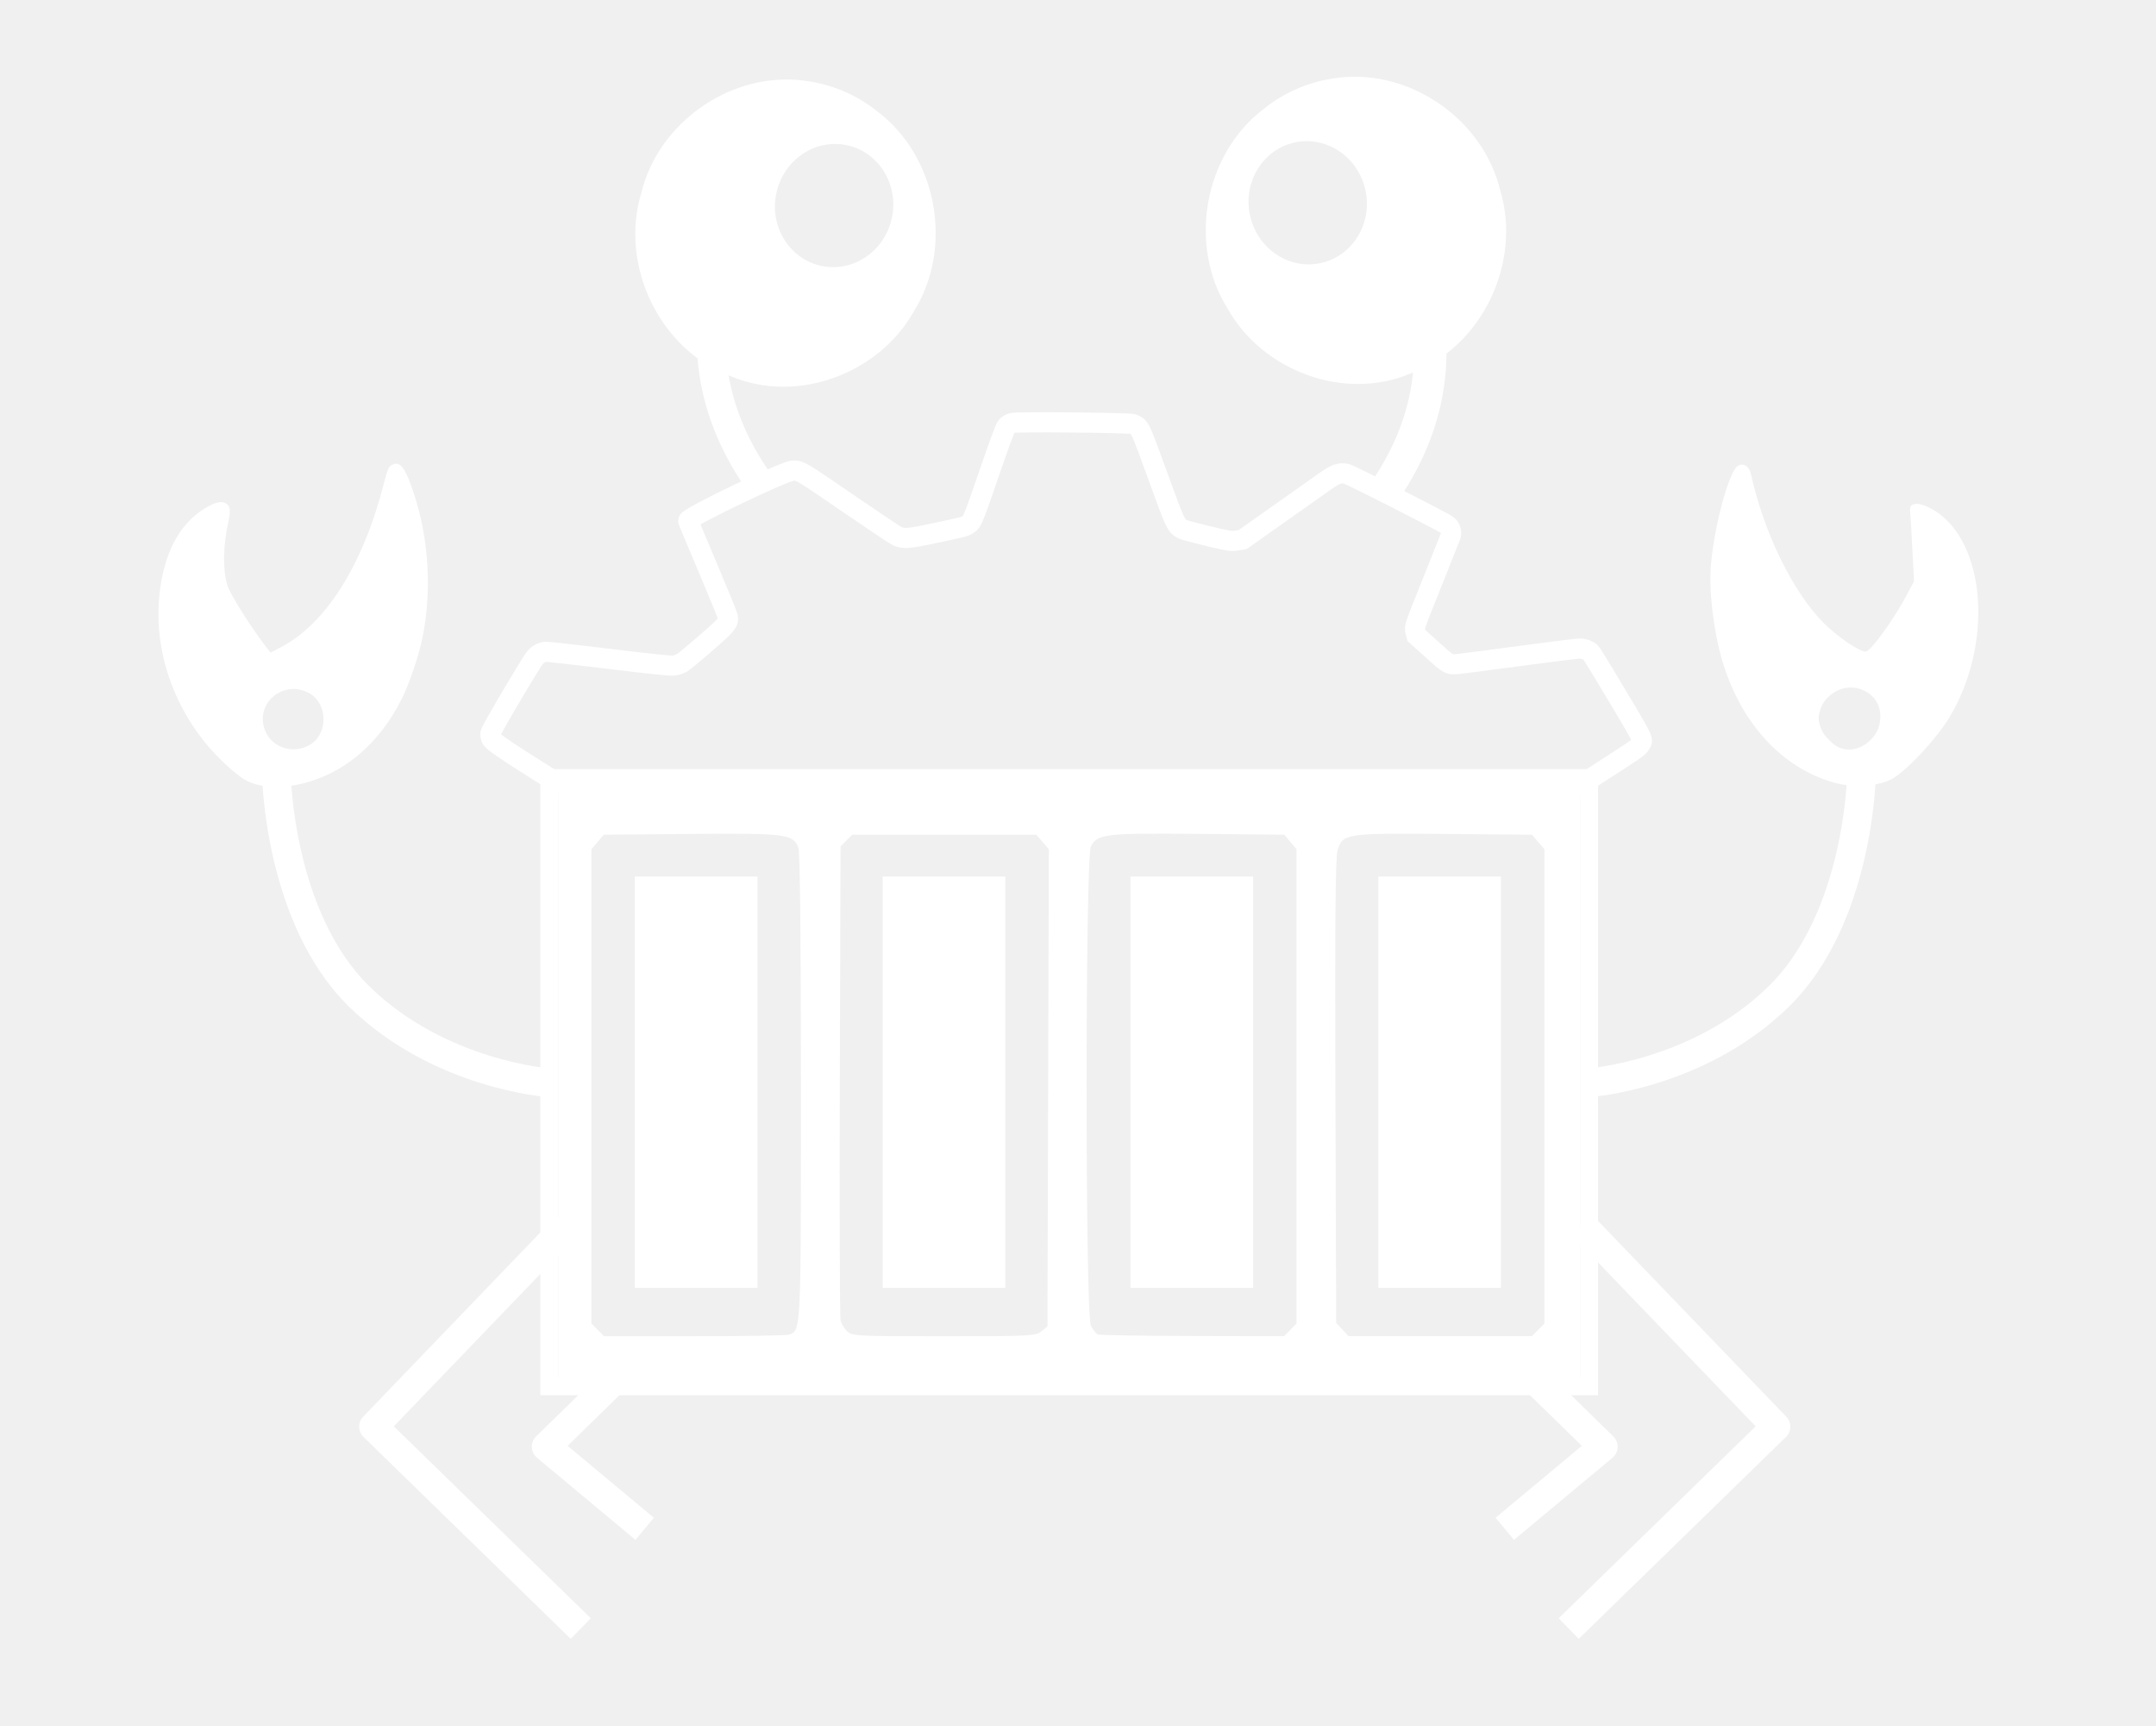
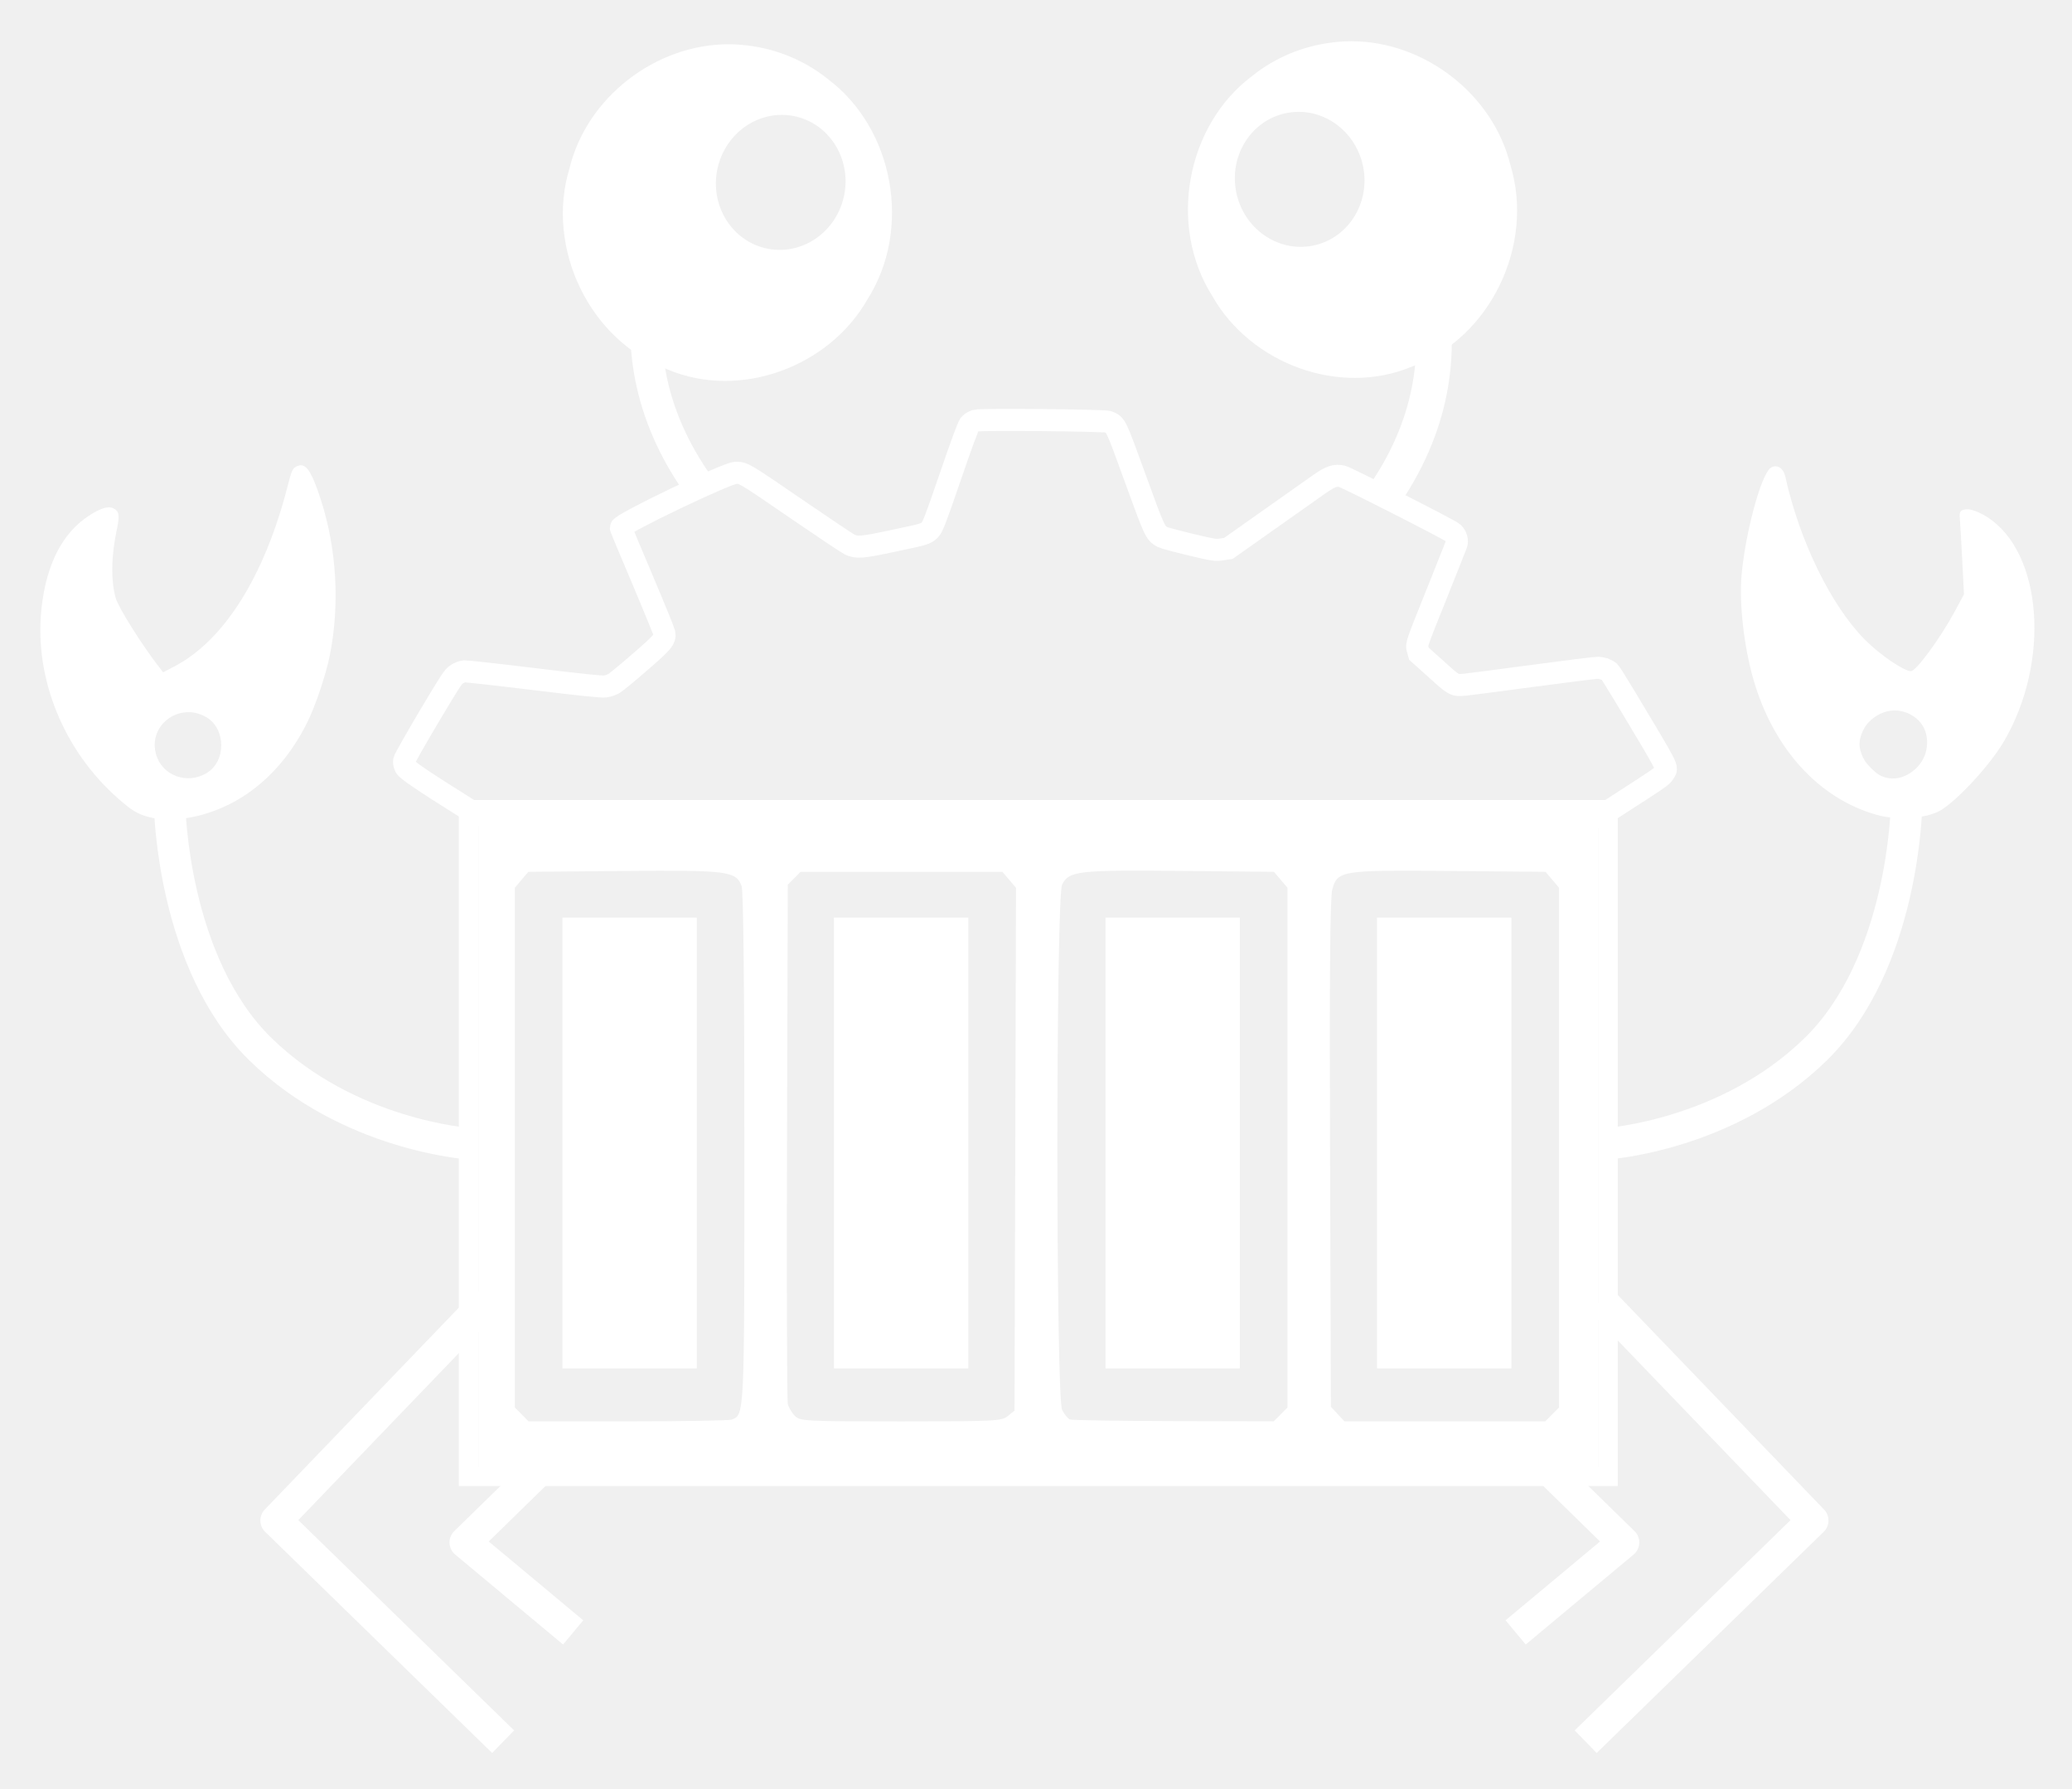
- <svg xmlns="http://www.w3.org/2000/svg" width="75mm" height="60mm" viewBox="0 0 75 60" version="1.1" id="svg25037" xml:space="preserve">
-   <defs id="defs25034" />
-   <g id="layer1" transform="translate(-987.9974,-257.1916)">
-     <path style="fill:none;stroke:#ffffff;stroke-width:1;stroke-linecap:square;stroke-linejoin:round;stroke-dasharray:none;stroke-opacity:1" d="m 1007.371,300.177 -6.379,6.634 6.85,6.672" id="path6472" />
-     <path style="fill:none;stroke:#ffffff;stroke-width:1.129;stroke-linecap:butt;stroke-linejoin:miter;stroke-dasharray:none;stroke-opacity:1" d="m 1036.634,265.255 c 0,0 2.872,4.374 -0.587,9.189" id="path6474" />
-     <path style="fill:none;stroke:#ffffff;stroke-width:1;stroke-linecap:butt;stroke-linejoin:miter;stroke-dasharray:none;stroke-opacity:1" d="m 1013.854,264.822 c 0,0 -2.872,4.374 0.587,9.189" id="path6476" />
-     <path d="m 1043.183,279.793 c -0.053,-0.019 -0.153,-0.043 -0.223,-0.046 -0.07,-0.003 -1.006,0.113 -2.083,0.258 -1.075,0.144 -2.045,0.271 -2.158,0.28 -0.327,0.026 -0.316,0.032 -0.913,-0.508 l -0.532,-0.476 -0.041,-0.147 c -0.041,-0.147 -0.032,-0.171 0.579,-1.69 0.339,-0.849 0.633,-1.584 0.651,-1.637 0.042,-0.119 0,-0.26 -0.103,-0.364 -0.088,-0.086 -3.371,-1.756 -3.521,-1.791 -0.225,-0.051 -0.374,-4.8e-4 -0.731,0.25 -0.721,0.511 -2.175,1.538 -2.511,1.773 l -0.373,0.263 -0.208,0.032 c -0.2,0.03 -0.244,0.025 -0.997,-0.154 -0.433,-0.104 -0.833,-0.211 -0.887,-0.24 -0.23,-0.126 -0.242,-0.151 -0.861,-1.855 -0.635,-1.749 -0.614,-1.7 -0.864,-1.801 -0.124,-0.048 -4.042,-0.085 -4.197,-0.039 -0.091,0.03 -0.141,0.059 -0.2,0.121 -0.049,0.055 -0.27,0.653 -0.616,1.667 -0.471,1.373 -0.558,1.596 -0.649,1.684 -0.141,0.13 -0.141,0.13 -1.212,0.356 -0.955,0.204 -1.109,0.213 -1.341,0.101 -0.068,-0.033 -0.833,-0.544 -1.702,-1.139 -1.652,-1.133 -1.661,-1.138 -1.907,-1.132 -0.288,0.006 -3.666,1.624 -3.645,1.747 0,0.018 0.311,0.757 0.685,1.641 0.374,0.884 0.686,1.651 0.695,1.7 0.035,0.191 -0.046,0.289 -0.786,0.928 -0.376,0.327 -0.739,0.625 -0.809,0.668 -0.083,0.046 -0.187,0.084 -0.283,0.097 -0.106,0.016 -0.801,-0.056 -2.248,-0.233 -1.152,-0.141 -2.149,-0.25 -2.213,-0.247 -0.08,0.007 -0.161,0.036 -0.247,0.091 -0.121,0.071 -0.201,0.202 -0.894,1.361 -0.418,0.706 -0.77,1.327 -0.781,1.382 -0.011,0.051 0.01,0.142 0.037,0.197 0.052,0.095 0.452,0.382 1.975,1.335 1.718,1.074 7.138,-0.147 6.859,0.481 1.337,-0.099 24.995,0.028 26.194,0 0.076,-0.13 1.509,0.658 3.316,-0.508 1.494,-0.963 1.547,-0.998 1.616,-1.111 0.119,-0.191 0.211,-0.011 -1.237,-2.428 -0.247,-0.406 -0.466,-0.761 -0.491,-0.785 -0.027,-0.022 -0.089,-0.059 -0.142,-0.082 z" id="path6478" style="fill:#ffffff;fill-opacity:0.007;stroke:#ffffff;stroke-width:0.7;stroke-dasharray:none;stroke-opacity:1" />
-     <path style="fill:none;stroke:#ffffff;stroke-width:1;stroke-linecap:square;stroke-linejoin:round;stroke-dasharray:none;stroke-opacity:1" d="m 1010.085,304.491 -3.088,3.016 3.042,2.536" id="path6480" />
-     <path style="fill:none;stroke:#ffffff;stroke-width:1;stroke-linecap:butt;stroke-linejoin:miter;stroke-dasharray:none;stroke-opacity:1" d="m 997.615,284.155 c 0,0 0.077,4.952 2.876,7.694 2.799,2.743 6.62,3.002 6.62,3.002" id="path6482" />
-     <path style="fill:none;stroke:#ffffff;stroke-width:1;stroke-linecap:butt;stroke-linejoin:miter;stroke-dasharray:none;stroke-opacity:1" d="m 1052.751,284.155 c 0,0 -0.077,4.952 -2.876,7.694 -2.799,2.743 -6.62,3.002 -6.62,3.002" id="path6484" />
-     <path style="fill:none;stroke:#ffffff;stroke-width:1;stroke-linecap:square;stroke-linejoin:round;stroke-dasharray:none;stroke-opacity:1" d="m 1043.396,300.177 6.38,6.634 -6.85,6.672" id="path6486" />
-     <path style="fill:none;stroke:#ffffff;stroke-width:1;stroke-linecap:square;stroke-linejoin:round;stroke-dasharray:none;stroke-opacity:1" d="m 1040.682,304.491 3.088,3.016 -3.042,2.536" id="path6488" />
-     <path id="path6492" style="fill:#ffffff;fill-opacity:1;stroke:#ffffff;stroke-width:0.756;stroke-linecap:square;stroke-linejoin:miter;stroke-miterlimit:4;stroke-dasharray:none;stroke-dashoffset:0;stroke-opacity:1" d="M 103.408 10.828 C 94.85 10.825 86.709 17.061 84.68 25.457 C 81.833 34.799 87.052 45.789 96.305 49.137 C 104.818 52.703 115.315 48.759 119.791 40.787 C 124.994 32.571 122.879 20.742 115.072 14.908 C 112.37 12.732 109.035 11.362 105.59 10.967 C 104.862 10.874 104.133 10.828 103.408 10.828 z M 109.334 18.557 A 8.145 8.488 11.059 0 1 111.295 18.689 A 8.145 8.488 11.059 0 1 117.66 28.582 A 8.145 8.488 11.059 0 1 108.039 35.35 A 8.145 8.488 11.059 0 1 101.674 25.457 A 8.145 8.488 11.059 0 1 109.334 18.557 z " transform="matrix(0.2645833,0,0,0.2645833,987.9974,257.1916)" />
-     <path id="path6498" style="fill:#ffffff;fill-opacity:1;stroke:#ffffff;stroke-width:0.756;stroke-linecap:square;stroke-linejoin:miter;stroke-miterlimit:4;stroke-dasharray:none;stroke-dashoffset:0;stroke-opacity:1" d="M 178.143 10.467 C 177.417 10.467 176.689 10.511 175.961 10.604 C 172.515 10.999 169.18 12.369 166.479 14.545 C 158.672 20.379 156.556 32.207 161.76 40.424 C 166.236 48.396 176.732 52.342 185.246 48.775 C 194.499 45.428 199.718 34.436 196.871 25.094 C 194.842 16.698 186.701 10.463 178.143 10.467 z M 172.27 18.191 A 8.488 8.145 78.941 0 1 179.93 25.092 A 8.488 8.145 78.941 0 1 173.564 34.984 A 8.488 8.145 78.941 0 1 163.943 28.217 A 8.488 8.145 78.941 0 1 170.309 18.324 A 8.488 8.145 78.941 0 1 172.27 18.191 z " transform="matrix(0.2645833,0,0,0.2645833,987.9974,257.1916)" />
-     <path id="path19575" style="fill:#ffffff;fill-opacity:1;stroke-width:0.348" d="M 229.07 61.074 C 228.843 61.061 228.609 61.134 228.396 61.311 C 227.236 62.274 225.393 69.181 224.951 74.227 C 224.659 77.564 225.262 82.782 226.389 86.672 C 228.793 94.969 234.245 100.948 241.176 102.889 C 243.59 103.565 246.837 103.376 248.648 102.451 C 250.552 101.48 254.678 97.057 256.398 94.145 C 262.059 84.562 261.093 71.398 254.418 67.158 C 253.476 66.56 252.439 66.176 251.932 66.234 C 251.195 66.32 251.075 66.495 251.15 67.379 C 251.2 67.953 251.332 70.225 251.443 72.428 L 251.646 76.434 L 250.523 78.521 C 248.849 81.637 245.913 85.643 245.297 85.652 C 244.457 85.665 241.61 83.731 239.791 81.91 C 235.718 77.835 231.893 70.006 230.201 62.281 C 230.042 61.556 229.571 61.103 229.07 61.074 z M 243.189 90.373 C 243.834 90.348 244.482 90.483 245.096 90.783 C 246.767 91.602 247.523 93.252 247.113 95.186 C 246.795 96.688 245.494 98.025 243.961 98.424 C 243.11 98.645 242.18 98.517 241.443 98.076 C 240.934 97.772 240.1 96.947 239.744 96.396 C 239.455 95.948 239.206 95.283 239.131 94.75 C 239.003 93.845 239.477 92.541 240.209 91.779 C 241.056 90.897 242.116 90.415 243.189 90.373 z " transform="matrix(0.2645833,0,0,0.2645833,987.9974,257.1916)" />
-     <path id="path20386" style="fill:#ffffff;fill-opacity:1;stroke:none;stroke-width:0.926;stroke-miterlimit:4;stroke-dasharray:none;stroke-opacity:1" d="M 52.072 60.957 C 51.888 60.961 51.695 61.024 51.486 61.141 C 51.087 61.364 50.957 61.673 50.49 63.494 C 47.724 74.274 42.869 81.986 36.895 85.094 L 35.561 85.789 L 35.062 85.145 C 32.986 82.46 30.2 78.029 29.875 76.895 C 29.273 74.793 29.328 71.776 30.027 68.553 C 30.377 66.939 30.267 66.397 29.525 66.09 C 28.93 65.843 28.069 66.109 26.756 66.941 C 23.502 69.005 21.528 72.827 20.961 78.166 C 20.078 86.469 23.602 95.175 30.186 100.951 C 31.816 102.382 32.5 102.792 33.861 103.158 L 33.861 103.16 C 35.075 103.487 37.481 103.483 39.09 103.152 C 44.969 101.944 49.882 97.868 52.914 91.678 C 53.868 89.731 55.095 86.069 55.549 83.818 C 56.787 77.679 56.391 70.903 54.447 64.969 C 53.496 62.064 52.871 60.941 52.072 60.957 z M 38.365 90.578 C 39.16 90.534 39.999 90.721 40.793 91.205 C 43.112 92.619 43.121 96.453 40.809 97.863 C 38.436 99.31 35.404 98.179 34.697 95.584 C 33.977 92.939 35.98 90.711 38.365 90.578 z " transform="matrix(0.2645833,0,0,0.2645833,987.9974,257.1916)" />
-     <path style="fill:#ffffff;fill-opacity:1;stroke-width:0.089" d="M 1007.416,294.922 V 284.654 h 17.775 17.775 v 10.268 10.268 h -17.775 -17.775 z m 8.039,8.688 c 0.408,-0.158 0.404,-0.066 0.404,-8.633 0,-5.128 -0.032,-8.155 -0.088,-8.304 -0.179,-0.474 -0.431,-0.506 -3.749,-0.477 l -3.022,0.027 -0.214,0.252 -0.214,0.252 v 8.249 8.249 l 0.218,0.22 0.218,0.22 h 3.152 c 1.733,0 3.216,-0.025 3.296,-0.056 z m 8.77,-0.116 0.21,-0.171 0.024,-8.297 0.024,-8.296 -0.216,-0.253 -0.216,-0.253 h -3.205 -3.205 l -0.202,0.204 -0.202,0.204 -0.025,8.136 c -0.014,4.475 0,8.228 0.024,8.34 0.027,0.112 0.128,0.284 0.225,0.381 0.168,0.17 0.308,0.177 3.365,0.177 3.008,0 3.201,-0.01 3.399,-0.171 z m 8.657,-0.049 0.218,-0.22 v -8.249 -8.249 l -0.214,-0.252 -0.214,-0.252 -2.963,-0.029 c -3.265,-0.031 -3.542,2.6e-4 -3.762,0.431 -0.2,0.39 -0.202,16.287 0,16.677 0.072,0.141 0.182,0.277 0.244,0.302 0.062,0.025 1.544,0.049 3.294,0.053 l 3.181,0.007 0.218,-0.22 z m 8.621,0 0.218,-0.22 v -8.249 -8.249 l -0.214,-0.252 -0.214,-0.252 -3.022,-0.027 c -3.467,-0.031 -3.575,-0.014 -3.747,0.58 -0.071,0.244 -0.091,2.665 -0.072,8.385 l 0.027,8.041 0.215,0.231 0.215,0.231 h 3.188 3.188 z" id="path44948" />
-     <path style="fill:#ffffff;fill-opacity:1;stroke-width:0.336" d="m 116.053,142.254 v -27.04 h 8.062 8.062 v 27.04 27.04 h -8.062 -8.062 z" id="path44987" transform="matrix(0.2645833,0,0,0.2645833,987.9974,257.1916)" />
-     <path style="fill:#ffffff;fill-opacity:1;stroke-width:0.336" d="m 83.471,142.254 v -27.04 h 8.062 8.062 v 27.04 27.04 h -8.062 -8.062 z" id="path45026" transform="matrix(0.2645833,0,0,0.2645833,987.9974,257.1916)" />
-     <path style="fill:#ffffff;fill-opacity:1;stroke-width:0.336" d="m 148.636,142.254 v -27.04 h 8.062 8.062 v 27.04 27.04 h -8.062 -8.062 z" id="path45065" transform="matrix(0.2645833,0,0,0.2645833,987.9974,257.1916)" />
-     <path style="fill:#ffffff;fill-opacity:1;stroke-width:0.336" d="m 181.218,142.254 v -27.04 h 8.062 8.062 v 27.04 27.04 h -8.062 -8.062 z" id="path45104" transform="matrix(0.2645833,0,0,0.2645833,987.9974,257.1916)" />
-     <path style="fill:#ffffff;fill-opacity:1;stroke-width:0.336" d="m 71.043,142.254 v -41.148 h 69.531 69.531 v 41.148 41.148 H 140.574 71.043 Z m 136.711,0 V 103.457 H 140.574 73.394 v 38.796 38.796 h 67.18 67.18 z" id="path45143" transform="matrix(0.2645833,0,0,0.2645833,987.9974,257.1916)" />
+ <svg xmlns="http://www.w3.org/2000/svg" role="img" viewBox="4.23 1.36 65.78 56.78">
+   <g id="layer1" transform="translate(-987.997 -257.192)">
+     <path id="path6472" fill="none" stroke="#fff" stroke-dasharray="none" stroke-linecap="square" stroke-linejoin="round" stroke-opacity="1" stroke-width="1" d="m 1007.371,300.177 -6.379,6.634 6.85,6.672" />
+     <path id="path6474" fill="none" stroke="#fff" stroke-dasharray="none" stroke-linecap="butt" stroke-linejoin="miter" stroke-opacity="1" stroke-width="1.129" d="m 1036.634,265.255 c 0,0 2.872,4.374 -0.587,9.189" />
+     <path id="path6476" fill="none" stroke="#fff" stroke-dasharray="none" stroke-linecap="butt" stroke-linejoin="miter" stroke-opacity="1" stroke-width="1" d="m 1013.854,264.822 c 0,0 -2.872,4.374 0.587,9.189" />
+     <path id="path6478" fill="#fff" fill-opacity=".007" stroke="#fff" stroke-dasharray="none" stroke-opacity="1" stroke-width=".7" d="m 1043.183,279.793 c -0.053,-0.019 -0.153,-0.043 -0.223,-0.046 -0.07,-0.003 -1.006,0.113 -2.083,0.258 -1.075,0.144 -2.045,0.271 -2.158,0.28 -0.327,0.026 -0.316,0.032 -0.913,-0.508 l -0.532,-0.476 -0.041,-0.147 c -0.041,-0.147 -0.032,-0.171 0.579,-1.69 0.339,-0.849 0.633,-1.584 0.651,-1.637 0.042,-0.119 0,-0.26 -0.103,-0.364 -0.088,-0.086 -3.371,-1.756 -3.521,-1.791 -0.225,-0.051 -0.374,-4.8e-4 -0.731,0.25 -0.721,0.511 -2.175,1.538 -2.511,1.773 l -0.373,0.263 -0.208,0.032 c -0.2,0.03 -0.244,0.025 -0.997,-0.154 -0.433,-0.104 -0.833,-0.211 -0.887,-0.24 -0.23,-0.126 -0.242,-0.151 -0.861,-1.855 -0.635,-1.749 -0.614,-1.7 -0.864,-1.801 -0.124,-0.048 -4.042,-0.085 -4.197,-0.039 -0.091,0.03 -0.141,0.059 -0.2,0.121 -0.049,0.055 -0.27,0.653 -0.616,1.667 -0.471,1.373 -0.558,1.596 -0.649,1.684 -0.141,0.13 -0.141,0.13 -1.212,0.356 -0.955,0.204 -1.109,0.213 -1.341,0.101 -0.068,-0.033 -0.833,-0.544 -1.702,-1.139 -1.652,-1.133 -1.661,-1.138 -1.907,-1.132 -0.288,0.006 -3.666,1.624 -3.645,1.747 0,0.018 0.311,0.757 0.685,1.641 0.374,0.884 0.686,1.651 0.695,1.7 0.035,0.191 -0.046,0.289 -0.786,0.928 -0.376,0.327 -0.739,0.625 -0.809,0.668 -0.083,0.046 -0.187,0.084 -0.283,0.097 -0.106,0.016 -0.801,-0.056 -2.248,-0.233 -1.152,-0.141 -2.149,-0.25 -2.213,-0.247 -0.08,0.007 -0.161,0.036 -0.247,0.091 -0.121,0.071 -0.201,0.202 -0.894,1.361 -0.418,0.706 -0.77,1.327 -0.781,1.382 -0.011,0.051 0.01,0.142 0.037,0.197 0.052,0.095 0.452,0.382 1.975,1.335 1.718,1.074 7.138,-0.147 6.859,0.481 1.337,-0.099 24.995,0.028 26.194,0 0.076,-0.13 1.509,0.658 3.316,-0.508 1.494,-0.963 1.547,-0.998 1.616,-1.111 0.119,-0.191 0.211,-0.011 -1.237,-2.428 -0.247,-0.406 -0.466,-0.761 -0.491,-0.785 -0.027,-0.022 -0.089,-0.059 -0.142,-0.082 z" />
+     <path id="path6480" fill="none" stroke="#fff" stroke-dasharray="none" stroke-linecap="square" stroke-linejoin="round" stroke-opacity="1" stroke-width="1" d="m 1010.085,304.491 -3.088,3.016 3.042,2.536" />
+     <path id="path6482" fill="none" stroke="#fff" stroke-dasharray="none" stroke-linecap="butt" stroke-linejoin="miter" stroke-opacity="1" stroke-width="1" d="m 997.615,284.155 c 0,0 0.077,4.952 2.876,7.694 2.799,2.743 6.62,3.002 6.62,3.002" />
+     <path id="path6484" fill="none" stroke="#fff" stroke-dasharray="none" stroke-linecap="butt" stroke-linejoin="miter" stroke-opacity="1" stroke-width="1" d="m 1052.751,284.155 c 0,0 -0.077,4.952 -2.876,7.694 -2.799,2.743 -6.62,3.002 -6.62,3.002" />
+     <path id="path6486" fill="none" stroke="#fff" stroke-dasharray="none" stroke-linecap="square" stroke-linejoin="round" stroke-opacity="1" stroke-width="1" d="m 1043.396,300.177 6.38,6.634 -6.85,6.672" />
+     <path id="path6488" fill="none" stroke="#fff" stroke-dasharray="none" stroke-linecap="square" stroke-linejoin="round" stroke-opacity="1" stroke-width="1" d="m 1040.682,304.491 3.088,3.016 -3.042,2.536" />
+     <path id="path6492" fill="#fff" fill-opacity="1" stroke="#fff" stroke-dasharray="none" stroke-dashoffset="0" stroke-linecap="square" stroke-linejoin="miter" stroke-miterlimit="4" stroke-opacity="1" stroke-width=".756" d="M 103.408 10.828 C 94.85 10.825 86.709 17.061 84.68 25.457 C 81.833 34.799 87.052 45.789 96.305 49.137 C 104.818 52.703 115.315 48.759 119.791 40.787 C 124.994 32.571 122.879 20.742 115.072 14.908 C 112.37 12.732 109.035 11.362 105.59 10.967 C 104.862 10.874 104.133 10.828 103.408 10.828 z M 109.334 18.557 A 8.145 8.488 11.059 0 1 111.295 18.689 A 8.145 8.488 11.059 0 1 117.66 28.582 A 8.145 8.488 11.059 0 1 108.039 35.35 A 8.145 8.488 11.059 0 1 101.674 25.457 A 8.145 8.488 11.059 0 1 109.334 18.557 z" transform="translate(987.997 257.192) scale(.26458)" />
+     <path id="path6498" fill="#fff" fill-opacity="1" stroke="#fff" stroke-dasharray="none" stroke-dashoffset="0" stroke-linecap="square" stroke-linejoin="miter" stroke-miterlimit="4" stroke-opacity="1" stroke-width=".756" d="M 178.143 10.467 C 177.417 10.467 176.689 10.511 175.961 10.604 C 172.515 10.999 169.18 12.369 166.479 14.545 C 158.672 20.379 156.556 32.207 161.76 40.424 C 166.236 48.396 176.732 52.342 185.246 48.775 C 194.499 45.428 199.718 34.436 196.871 25.094 C 194.842 16.698 186.701 10.463 178.143 10.467 z M 172.27 18.191 A 8.488 8.145 78.941 0 1 179.93 25.092 A 8.488 8.145 78.941 0 1 173.564 34.984 A 8.488 8.145 78.941 0 1 163.943 28.217 A 8.488 8.145 78.941 0 1 170.309 18.324 A 8.488 8.145 78.941 0 1 172.27 18.191 z" transform="translate(987.997 257.192) scale(.26458)" />
+     <path id="path19575" fill="#fff" fill-opacity="1" stroke-width=".348" d="M 229.07 61.074 C 228.843 61.061 228.609 61.134 228.396 61.311 C 227.236 62.274 225.393 69.181 224.951 74.227 C 224.659 77.564 225.262 82.782 226.389 86.672 C 228.793 94.969 234.245 100.948 241.176 102.889 C 243.59 103.565 246.837 103.376 248.648 102.451 C 250.552 101.48 254.678 97.057 256.398 94.145 C 262.059 84.562 261.093 71.398 254.418 67.158 C 253.476 66.56 252.439 66.176 251.932 66.234 C 251.195 66.32 251.075 66.495 251.15 67.379 C 251.2 67.953 251.332 70.225 251.443 72.428 L 251.646 76.434 L 250.523 78.521 C 248.849 81.637 245.913 85.643 245.297 85.652 C 244.457 85.665 241.61 83.731 239.791 81.91 C 235.718 77.835 231.893 70.006 230.201 62.281 C 230.042 61.556 229.571 61.103 229.07 61.074 z M 243.189 90.373 C 243.834 90.348 244.482 90.483 245.096 90.783 C 246.767 91.602 247.523 93.252 247.113 95.186 C 246.795 96.688 245.494 98.025 243.961 98.424 C 243.11 98.645 242.18 98.517 241.443 98.076 C 240.934 97.772 240.1 96.947 239.744 96.396 C 239.455 95.948 239.206 95.283 239.131 94.75 C 239.003 93.845 239.477 92.541 240.209 91.779 C 241.056 90.897 242.116 90.415 243.189 90.373 z" transform="translate(987.997 257.192) scale(.26458)" />
+     <path id="path20386" fill="#fff" fill-opacity="1" stroke="none" stroke-dasharray="none" stroke-miterlimit="4" stroke-opacity="1" stroke-width=".926" d="M 52.072 60.957 C 51.888 60.961 51.695 61.024 51.486 61.141 C 51.087 61.364 50.957 61.673 50.49 63.494 C 47.724 74.274 42.869 81.986 36.895 85.094 L 35.561 85.789 L 35.062 85.145 C 32.986 82.46 30.2 78.029 29.875 76.895 C 29.273 74.793 29.328 71.776 30.027 68.553 C 30.377 66.939 30.267 66.397 29.525 66.09 C 28.93 65.843 28.069 66.109 26.756 66.941 C 23.502 69.005 21.528 72.827 20.961 78.166 C 20.078 86.469 23.602 95.175 30.186 100.951 C 31.816 102.382 32.5 102.792 33.861 103.158 L 33.861 103.16 C 35.075 103.487 37.481 103.483 39.09 103.152 C 44.969 101.944 49.882 97.868 52.914 91.678 C 53.868 89.731 55.095 86.069 55.549 83.818 C 56.787 77.679 56.391 70.903 54.447 64.969 C 53.496 62.064 52.871 60.941 52.072 60.957 z M 38.365 90.578 C 39.16 90.534 39.999 90.721 40.793 91.205 C 43.112 92.619 43.121 96.453 40.809 97.863 C 38.436 99.31 35.404 98.179 34.697 95.584 C 33.977 92.939 35.98 90.711 38.365 90.578 z" transform="translate(987.997 257.192) scale(.26458)" />
+     <path id="path44948" fill="#fff" fill-opacity="1" stroke-width=".089" d="M 1007.416,294.922 V 284.654 h 17.775 17.775 v 10.268 10.268 h -17.775 -17.775 z m 8.039,8.688 c 0.408,-0.158 0.404,-0.066 0.404,-8.633 0,-5.128 -0.032,-8.155 -0.088,-8.304 -0.179,-0.474 -0.431,-0.506 -3.749,-0.477 l -3.022,0.027 -0.214,0.252 -0.214,0.252 v 8.249 8.249 l 0.218,0.22 0.218,0.22 h 3.152 c 1.733,0 3.216,-0.025 3.296,-0.056 z m 8.77,-0.116 0.21,-0.171 0.024,-8.297 0.024,-8.296 -0.216,-0.253 -0.216,-0.253 h -3.205 -3.205 l -0.202,0.204 -0.202,0.204 -0.025,8.136 c -0.014,4.475 0,8.228 0.024,8.34 0.027,0.112 0.128,0.284 0.225,0.381 0.168,0.17 0.308,0.177 3.365,0.177 3.008,0 3.201,-0.01 3.399,-0.171 z m 8.657,-0.049 0.218,-0.22 v -8.249 -8.249 l -0.214,-0.252 -0.214,-0.252 -2.963,-0.029 c -3.265,-0.031 -3.542,2.6e-4 -3.762,0.431 -0.2,0.39 -0.202,16.287 0,16.677 0.072,0.141 0.182,0.277 0.244,0.302 0.062,0.025 1.544,0.049 3.294,0.053 l 3.181,0.007 0.218,-0.22 z m 8.621,0 0.218,-0.22 v -8.249 -8.249 l -0.214,-0.252 -0.214,-0.252 -3.022,-0.027 c -3.467,-0.031 -3.575,-0.014 -3.747,0.58 -0.071,0.244 -0.091,2.665 -0.072,8.385 l 0.027,8.041 0.215,0.231 0.215,0.231 h 3.188 3.188 z" />
+     <path id="path44987" fill="#fff" fill-opacity="1" stroke-width=".336" d="m 116.053,142.254 v -27.04 h 8.062 8.062 v 27.04 27.04 h -8.062 -8.062 z" transform="translate(987.997 257.192) scale(.26458)" />
+     <path id="path45026" fill="#fff" fill-opacity="1" stroke-width=".336" d="m 83.471,142.254 v -27.04 h 8.062 8.062 v 27.04 27.04 h -8.062 -8.062 z" transform="translate(987.997 257.192) scale(.26458)" />
+     <path id="path45065" fill="#fff" fill-opacity="1" stroke-width=".336" d="m 148.636,142.254 v -27.04 h 8.062 8.062 v 27.04 27.04 h -8.062 -8.062 z" transform="translate(987.997 257.192) scale(.26458)" />
+     <path id="path45104" fill="#fff" fill-opacity="1" stroke-width=".336" d="m 181.218,142.254 v -27.04 h 8.062 8.062 v 27.04 27.04 h -8.062 -8.062 z" transform="translate(987.997 257.192) scale(.26458)" />
+     <path id="path45143" fill="#fff" fill-opacity="1" stroke-width=".336" d="m 71.043,142.254 v -41.148 h 69.531 69.531 v 41.148 41.148 H 140.574 71.043 Z m 136.711,0 V 103.457 H 140.574 73.394 v 38.796 38.796 h 67.18 67.18 z" transform="translate(987.997 257.192) scale(.26458)" />
  </g>
</svg>
